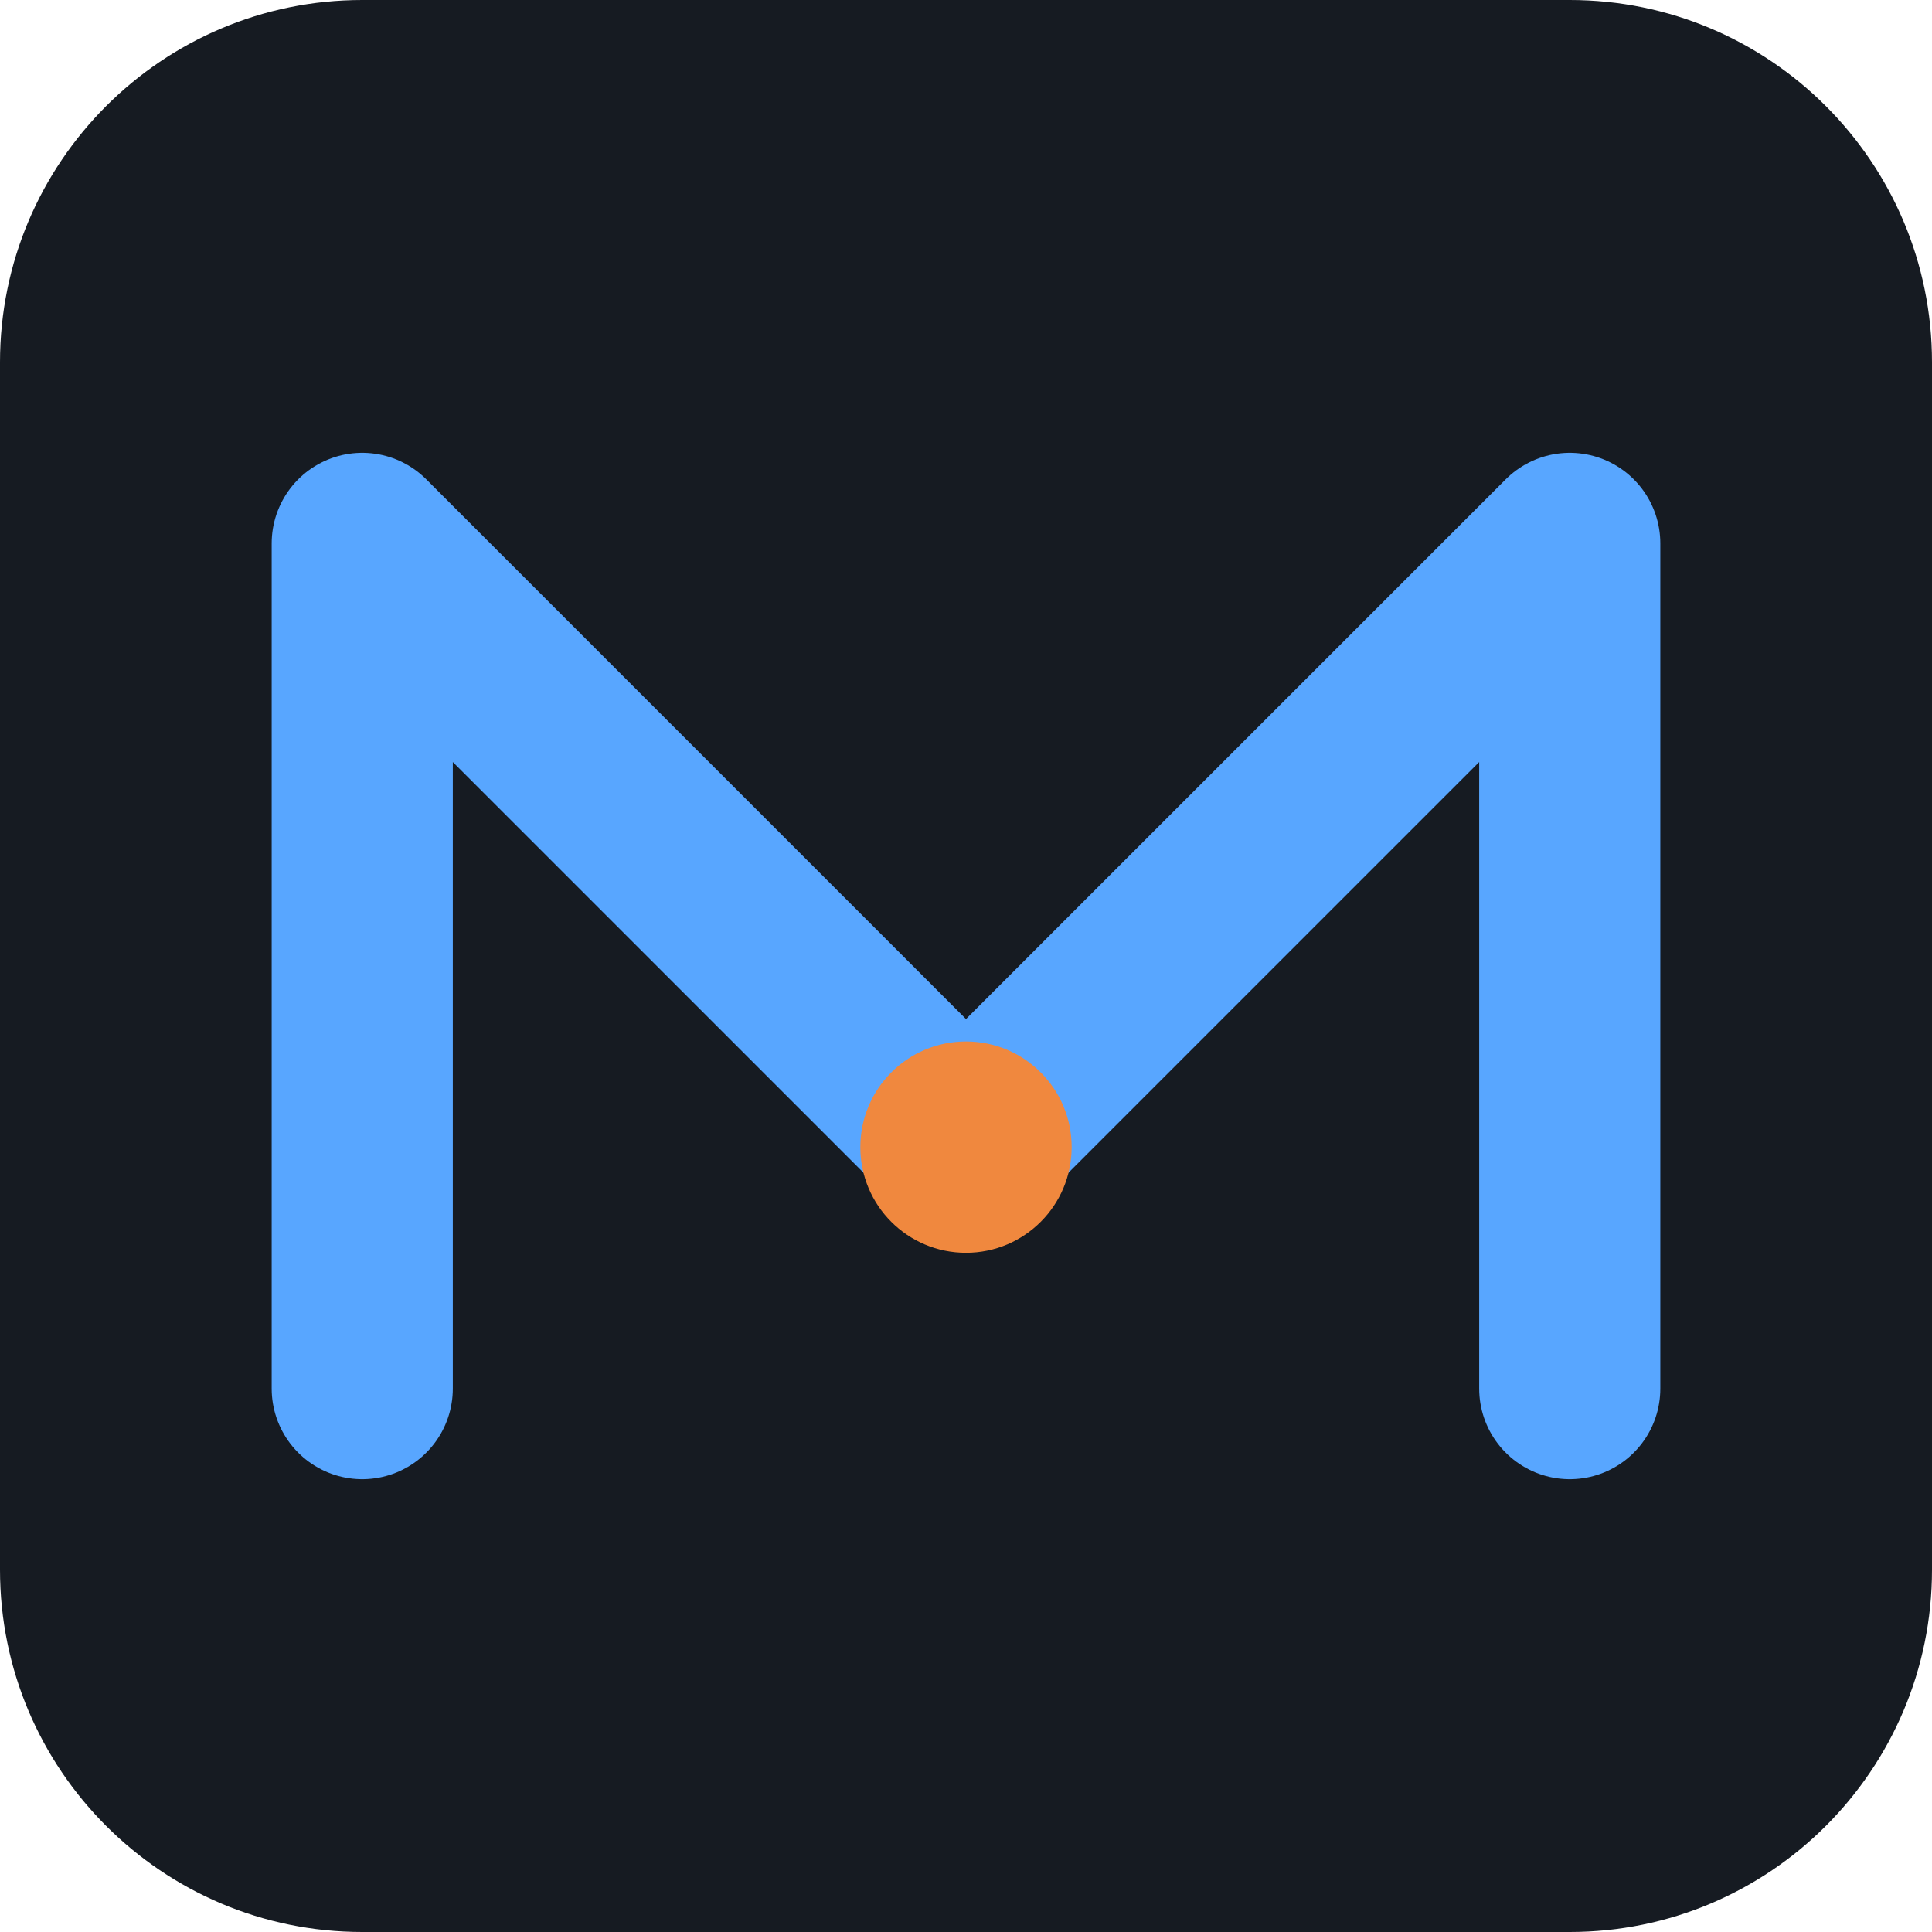
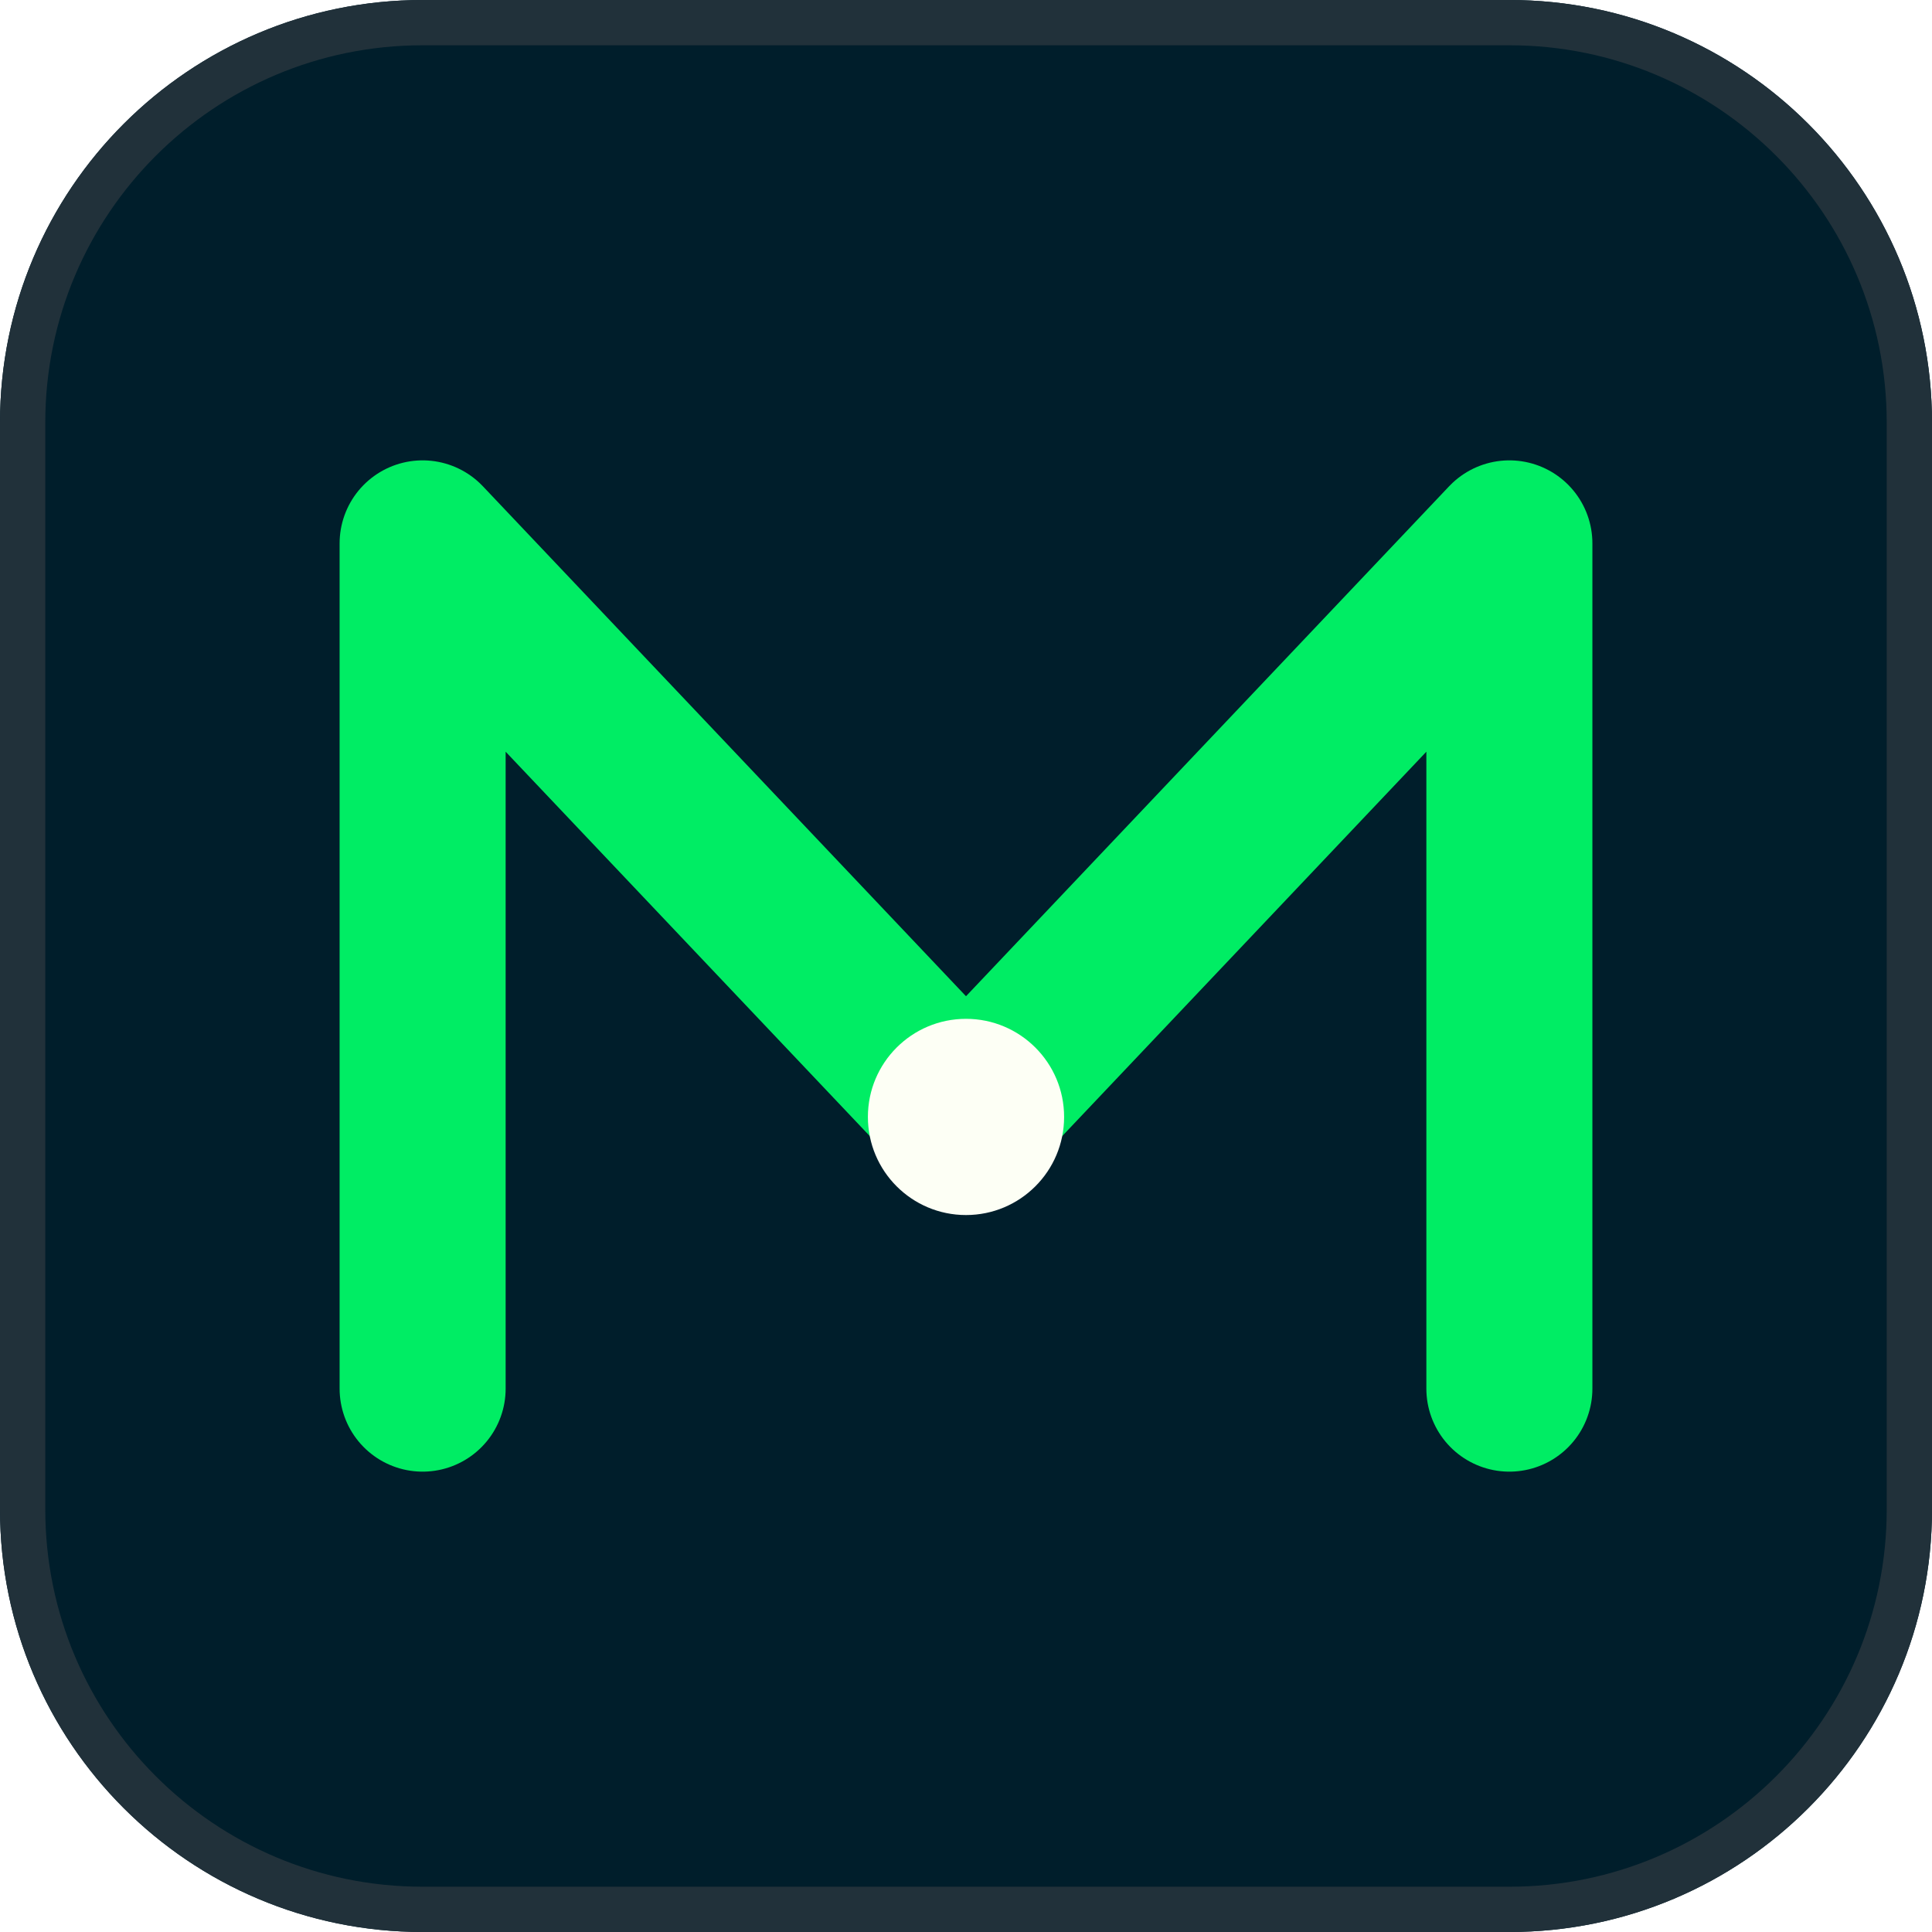
<svg xmlns="http://www.w3.org/2000/svg" viewBox="0 0 64 64" role="img" aria-label="Macro">
-   <rect width="64" height="64" rx="12" fill="#161b22" />
-   <path d="M12 46V18l20 20 20-20v28" fill="none" stroke="#58a6ff" stroke-width="6" stroke-linejoin="round" stroke-linecap="round" />
-   <circle cx="32" cy="38" r="3.5" fill="#f0883e" />
+   <rect width="64" height="64" rx="14" fill="#001e2b" />
+   <rect x="0.75" y="0.75" width="62.5" height="62.5" rx="13.25" fill="none" stroke="#21313a" stroke-width="1.5" />
+   <path d="M14 46V18l18 19 18-19v28" fill="none" stroke="#00ed64" stroke-width="5.5" stroke-linejoin="round" stroke-linecap="round" />
+   <circle cx="32" cy="37" r="3.25" fill="#fdfff5" />
</svg>
